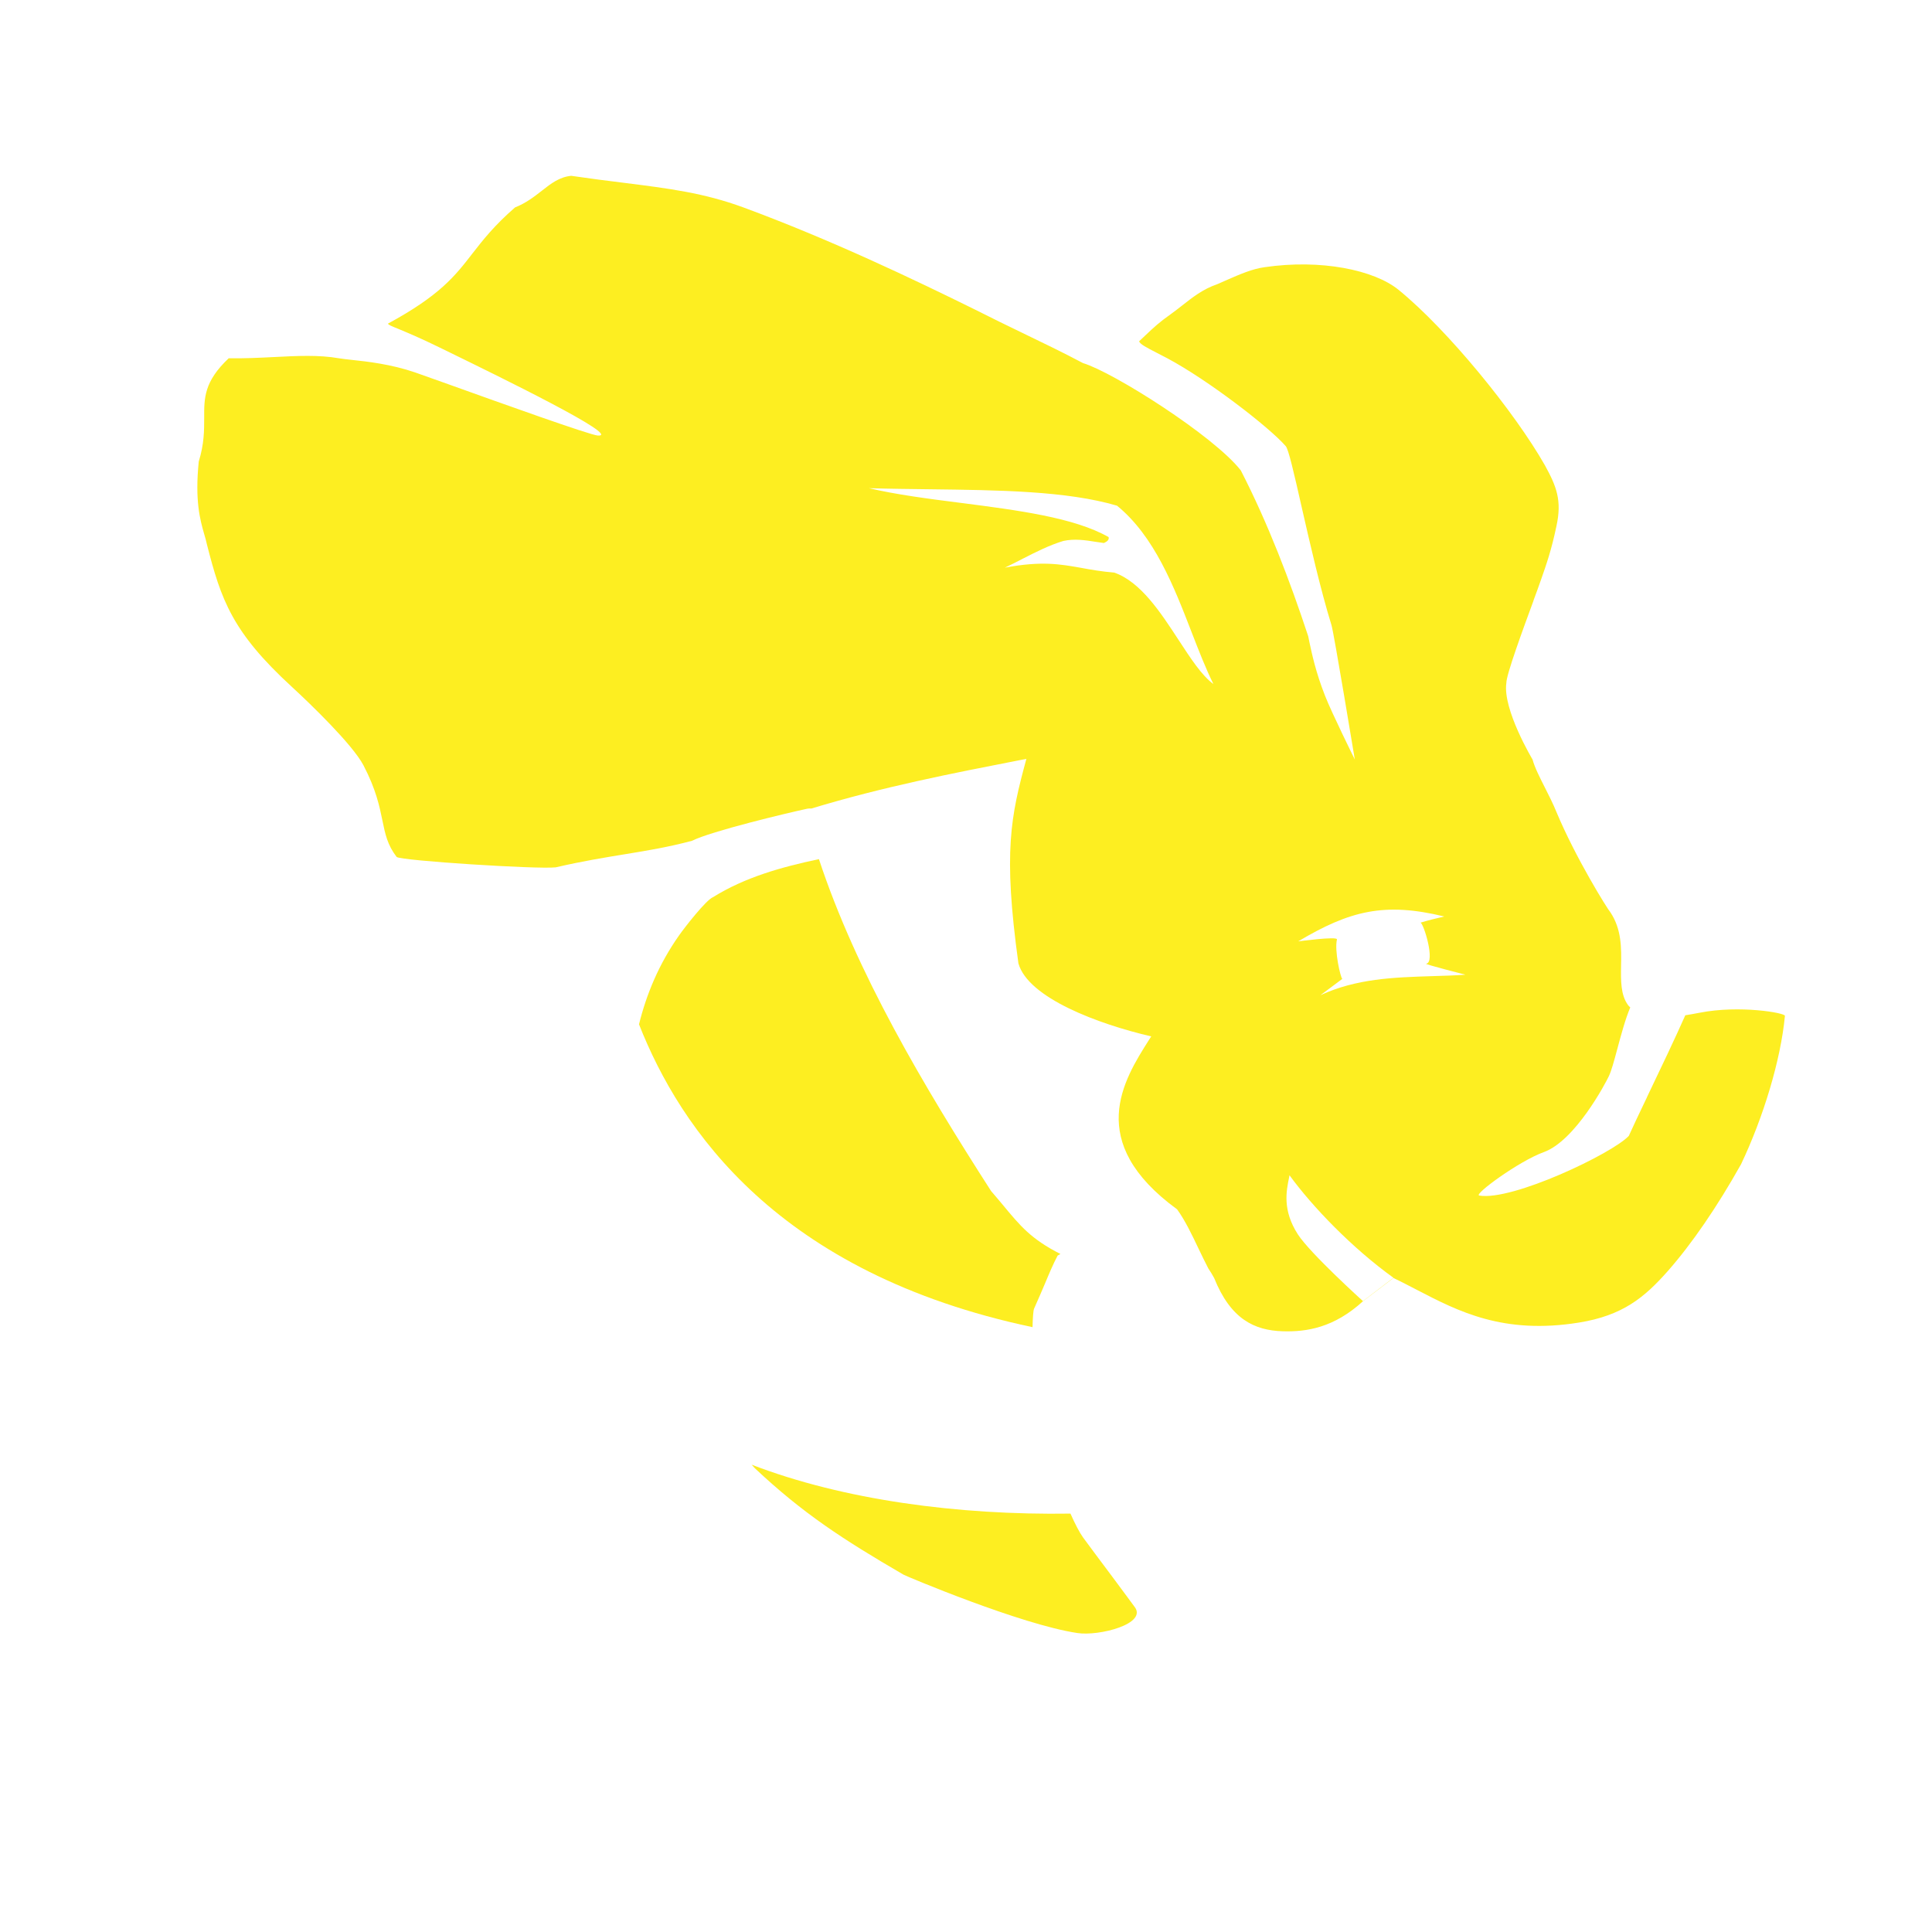
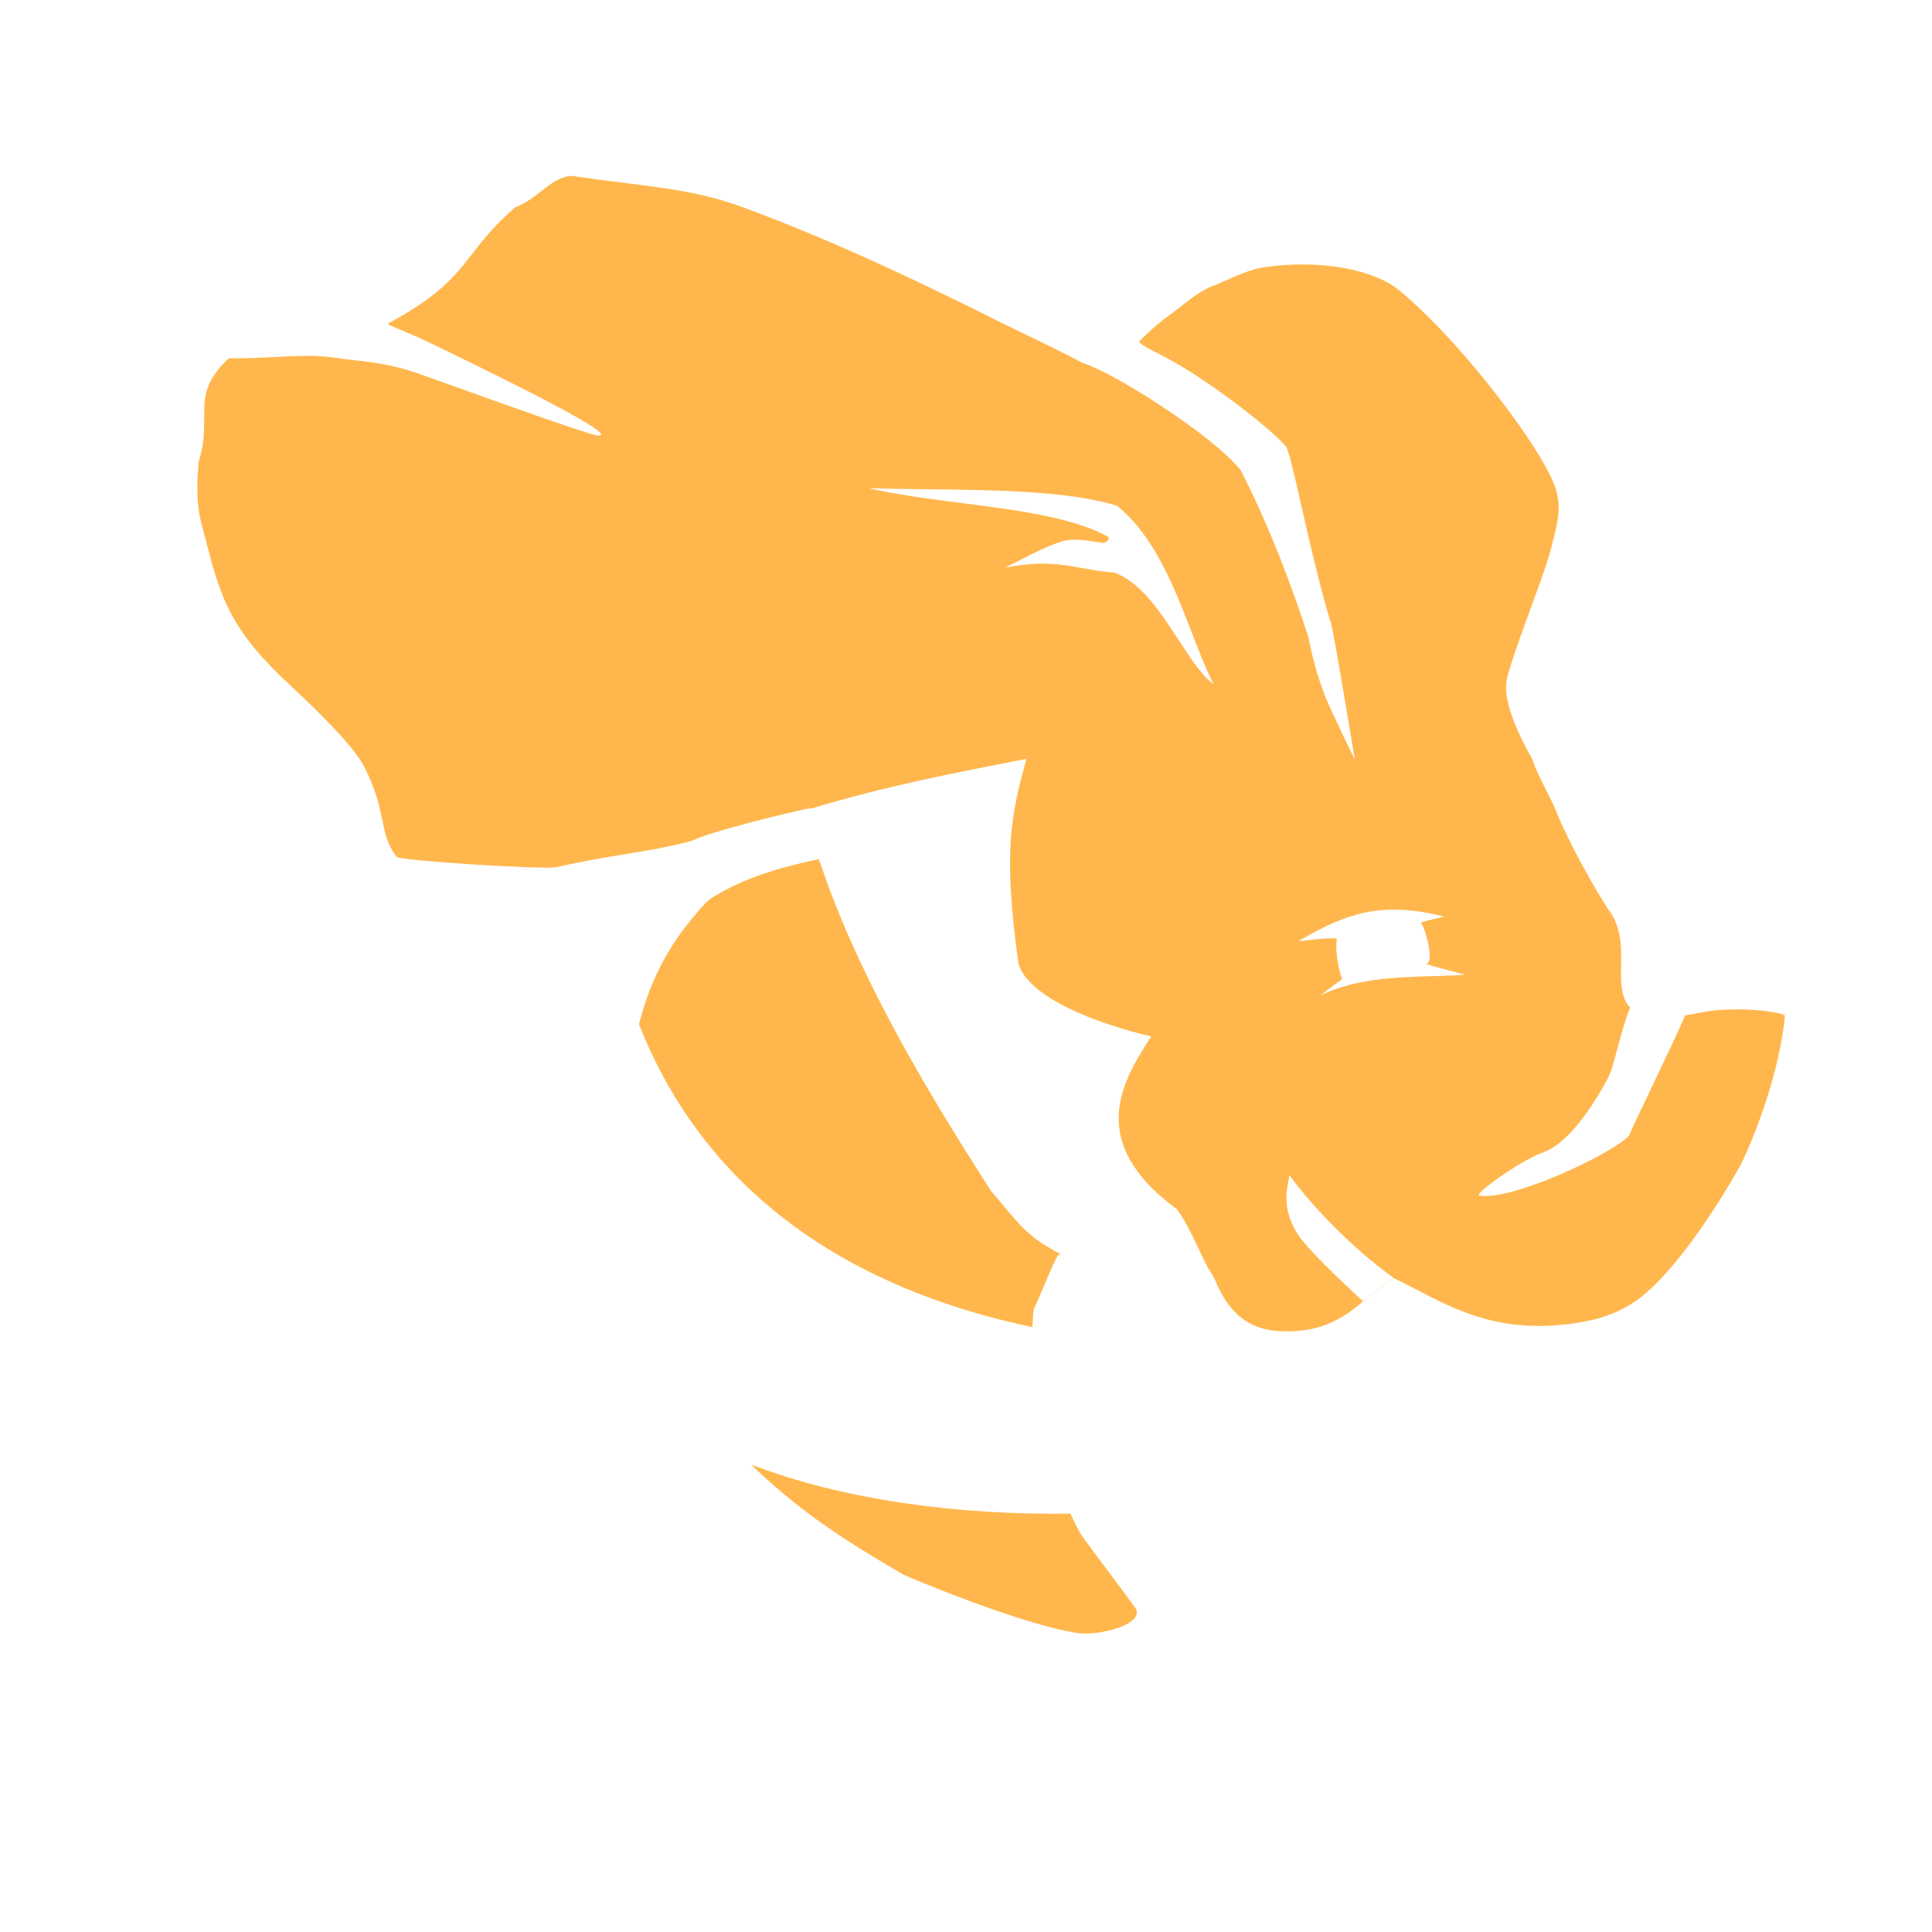
- <svg xmlns="http://www.w3.org/2000/svg" width="20px" height="20px" viewBox="0 0 16 16" fill="#FDEE21">
+ <svg xmlns="http://www.w3.org/2000/svg" width="20px" height="20px" viewBox="0 0 16 16" fill="#FFB74D">
  <path d="M11.54 10.582C11.197 10.335 10.87 9.995 10.679 9.733L10.676 9.75C10.652 9.865 10.62 10.023 10.748 10.222C10.85 10.38 11.287 10.775 11.287 10.775L11.54 10.582Z" fill="none" />
  <path d="M10.049 5.665C9.952 5.594 9.86 5.452 9.76 5.299C9.611 5.071 9.447 4.819 9.228 4.742C9.121 4.733 9.036 4.718 8.955 4.703C8.78 4.672 8.626 4.644 8.322 4.701C8.373 4.677 8.424 4.651 8.474 4.625C8.582 4.57 8.69 4.515 8.806 4.48C8.898 4.46 8.986 4.473 9.073 4.487C9.096 4.49 9.119 4.494 9.142 4.497C9.169 4.485 9.187 4.47 9.181 4.448C8.897 4.286 8.425 4.225 7.959 4.165C7.69 4.131 7.423 4.096 7.196 4.043C7.362 4.048 7.532 4.05 7.702 4.052C8.268 4.059 8.835 4.065 9.251 4.188C9.561 4.442 9.722 4.857 9.869 5.237C9.928 5.389 9.985 5.536 10.049 5.665Z" fill="none" />
  <path fill-rule="evenodd" clip-rule="evenodd" d="M10.751 7.796C10.751 7.796 11.078 7.752 11.072 7.78C11.05 7.874 11.101 8.092 11.116 8.107L10.935 8.242C11.233 8.104 11.543 8.094 11.858 8.084C11.95 8.081 12.043 8.079 12.136 8.072C12.136 8.072 11.79 7.984 11.811 7.981C11.889 7.971 11.791 7.648 11.764 7.641C11.83 7.621 11.895 7.605 11.961 7.59C11.466 7.47 11.18 7.541 10.751 7.796ZM11.119 8.104L11.116 8.107C11.117 8.108 11.118 8.107 11.119 8.104Z" fill="none" />
  <path fill-rule="evenodd" clip-rule="evenodd" d="M3.753 1.558C3.625 1.679 3.527 1.79 3.436 1.893C3.286 2.062 3.154 2.21 2.943 2.354C2.874 2.408 2.683 2.492 2.442 2.505C2.415 2.506 2.39 2.508 2.365 2.51C2.286 2.517 2.205 2.523 2.046 2.505C1.862 2.413 1.606 2.543 1.436 2.732C1.32 2.886 1.286 3.125 1.254 3.356C1.235 3.497 1.216 3.635 1.178 3.748C1.097 4.051 1.105 4.347 1.196 4.622C1.331 5.034 1.509 5.401 1.805 5.689C2.247 6.087 2.501 6.383 2.682 6.748C2.762 6.886 2.807 7.004 2.852 7.124C2.884 7.209 2.916 7.296 2.962 7.391C3.002 7.463 3.063 7.548 3.169 7.57C3.325 7.601 3.522 7.611 3.721 7.621C3.816 7.626 3.912 7.631 4.005 7.639C4.128 7.64 4.297 7.631 4.457 7.616L4.54 7.601C4.741 7.567 4.964 7.529 5.155 7.468C5.233 7.45 5.272 7.443 5.298 7.439C5.342 7.431 5.349 7.43 5.456 7.391C5.444 7.429 5.368 7.51 5.294 7.589C5.236 7.65 5.18 7.71 5.155 7.749C4.728 8.413 4.699 9.021 4.788 9.971C4.845 10.446 4.953 10.841 5.132 11.292C5.213 11.499 5.455 11.942 5.622 12.159C6.117 12.805 7.254 13.618 8.797 13.938C9.066 13.972 9.342 13.925 9.63 13.855C10.391 13.642 12.445 12.971 12.445 12.971C12.445 12.971 10.565 13.098 9.934 13.041C9.882 13.033 9.832 13.028 9.788 13.024C9.708 13.016 9.648 13.01 9.63 12.994L9.623 12.987C9.58 12.94 9.328 12.667 9.155 12.331C9.027 12.085 8.958 11.782 8.932 11.67C8.927 11.646 8.923 11.631 8.922 11.626C8.855 11.456 9.017 10.816 9.017 10.816C9.036 10.781 9.048 10.755 9.057 10.736C9.082 10.68 9.084 10.677 9.155 10.676L9.177 10.679C9.448 10.706 9.527 10.714 9.698 10.676C9.716 10.71 9.732 10.743 9.749 10.775C9.845 10.967 9.938 11.152 10.169 11.292C11.057 11.536 11.262 11.269 11.476 10.991L11.488 10.976C11.92 11.269 12.57 11.415 13.173 11.292C13.477 11.23 13.768 11.078 14.014 10.887C14.949 9.889 15.218 8.16 15.135 8.07C15.083 7.988 14.809 7.934 14.523 7.934C14.357 7.934 14.186 7.948 14.054 7.959C13.906 7.972 13.806 7.98 13.808 7.961C13.823 7.815 13.813 7.632 13.719 7.45C13.617 7.251 13.5 7.053 13.415 6.908C13.384 6.856 13.357 6.811 13.337 6.775C13.304 6.728 13.044 6.231 13.044 6.231C13.044 6.23 13.042 6.229 13.04 6.228C13.008 6.183 12.815 5.772 12.822 5.715C12.893 5.311 13.015 5.005 13.151 4.663C13.171 4.613 13.192 4.562 13.212 4.51C13.222 4.489 13.231 4.47 13.239 4.453C13.273 4.383 13.297 4.334 13.295 4.272C13.297 4.133 13.074 3.625 12.723 3.159L12.675 3.096C12.345 2.657 12.063 2.281 11.54 2.063C11.024 1.849 10.722 1.903 10.515 1.94L10.477 1.947C10.224 1.995 9.872 2.11 9.698 2.213C9.56 2.294 9.471 2.376 9.385 2.456C9.301 2.533 9.219 2.608 9.095 2.68C8.641 2.471 8.379 2.309 8.271 2.243C8.246 2.228 8.23 2.217 8.221 2.213C8.198 2.201 8.167 2.185 8.127 2.165C7.828 2.012 7.062 1.622 6.251 1.353C5.574 1.129 4.866 1.036 4.372 1C4.234 1.083 4.149 1.167 3.993 1.322C3.928 1.387 3.851 1.464 3.753 1.558ZM13.04 6.228C13.042 6.231 13.043 6.233 13.044 6.231L13.04 6.228ZM12.475 5.656C12.443 5.875 12.692 6.29 12.692 6.29C12.709 6.354 12.749 6.433 12.793 6.519C12.826 6.585 12.861 6.654 12.891 6.725C13.048 7.104 13.312 7.528 13.337 7.556C13.43 7.696 13.428 7.853 13.425 7.998C13.423 8.123 13.421 8.239 13.483 8.324C13.485 8.327 13.491 8.334 13.501 8.343C13.459 8.443 13.424 8.575 13.393 8.69C13.367 8.787 13.344 8.871 13.324 8.912C13.297 8.97 13.046 9.446 12.786 9.541C12.578 9.616 12.202 9.893 12.25 9.901C12.524 9.948 13.354 9.552 13.489 9.407C13.521 9.336 13.576 9.22 13.64 9.086L13.641 9.085C13.747 8.862 13.876 8.591 13.957 8.408C13.995 8.402 14.035 8.395 14.076 8.387C14.405 8.322 14.785 8.388 14.782 8.413C14.747 8.78 14.604 9.251 14.419 9.641C14.221 9.994 14.012 10.3 13.808 10.531C13.617 10.746 13.437 10.895 13.076 10.953C12.45 11.054 12.077 10.86 11.734 10.682C11.669 10.648 11.604 10.614 11.54 10.584L11.289 10.775C11.048 10.996 10.821 11.031 10.623 11.025C10.389 11.018 10.192 10.925 10.055 10.584C10.04 10.556 10.024 10.53 10.007 10.505C9.98 10.453 9.953 10.397 9.926 10.341C9.871 10.225 9.814 10.106 9.748 10.015C8.981 9.455 9.305 8.944 9.516 8.611L9.534 8.583C9.095 8.481 8.514 8.264 8.434 7.978C8.306 7.053 8.371 6.76 8.5 6.285L8.441 6.296C7.883 6.405 7.317 6.515 6.719 6.696C6.709 6.695 6.698 6.695 6.687 6.697C6.519 6.733 5.891 6.883 5.731 6.963C5.541 7.014 5.367 7.043 5.178 7.074C5.007 7.102 4.822 7.132 4.602 7.183C4.451 7.2 3.322 7.128 3.285 7.097C3.208 6.997 3.19 6.907 3.167 6.795C3.143 6.678 3.114 6.537 3.01 6.338C2.92 6.166 2.569 5.827 2.418 5.689C1.924 5.236 1.831 4.97 1.713 4.506C1.707 4.479 1.7 4.452 1.691 4.423C1.657 4.304 1.613 4.148 1.646 3.822C1.691 3.677 1.691 3.564 1.691 3.462C1.69 3.295 1.69 3.16 1.894 2.967C2.023 2.969 2.148 2.963 2.267 2.957C2.462 2.947 2.642 2.938 2.806 2.967C2.834 2.972 2.869 2.975 2.909 2.98C3.043 2.994 3.238 3.016 3.437 3.084C3.479 3.099 3.584 3.136 3.721 3.185C4.15 3.339 4.889 3.604 4.951 3.607C5.16 3.619 4.122 3.113 3.727 2.92L3.643 2.879C3.478 2.798 3.369 2.753 3.302 2.725C3.243 2.701 3.217 2.691 3.213 2.68C3.643 2.447 3.769 2.285 3.913 2.1C3.999 1.988 4.093 1.868 4.265 1.718C4.358 1.681 4.425 1.628 4.488 1.579C4.564 1.519 4.633 1.466 4.73 1.456C4.888 1.479 5.029 1.497 5.159 1.513C5.54 1.561 5.828 1.597 6.157 1.718C6.885 1.987 7.568 2.314 8.075 2.564C8.211 2.633 8.339 2.695 8.463 2.755C8.637 2.839 8.802 2.918 8.969 3.007C9.221 3.083 10.055 3.611 10.277 3.896C10.502 4.336 10.683 4.811 10.834 5.269C10.837 5.285 10.841 5.303 10.845 5.323C10.866 5.419 10.896 5.565 10.973 5.761C11.031 5.909 11.22 6.29 11.22 6.29C11.22 6.29 11.046 5.237 11.027 5.178C10.935 4.88 10.847 4.494 10.778 4.191C10.717 3.921 10.67 3.717 10.648 3.695C10.515 3.541 10.008 3.149 9.667 2.967C9.637 2.951 9.609 2.937 9.582 2.923C9.497 2.879 9.438 2.849 9.434 2.826C9.453 2.808 9.47 2.792 9.486 2.777C9.558 2.709 9.599 2.67 9.698 2.6C9.729 2.578 9.759 2.554 9.79 2.53C9.874 2.464 9.962 2.394 10.08 2.354C10.108 2.342 10.136 2.33 10.164 2.317C10.267 2.272 10.37 2.227 10.471 2.213C10.941 2.144 11.38 2.236 11.582 2.4C11.99 2.732 12.545 3.413 12.794 3.853C12.891 4.029 12.936 4.145 12.891 4.356C12.848 4.557 12.807 4.672 12.761 4.804L12.753 4.826C12.742 4.857 12.723 4.909 12.7 4.974C12.615 5.205 12.474 5.588 12.475 5.656ZM6.782 7.115C6.474 7.18 6.169 7.265 5.905 7.43C5.849 7.451 5.67 7.68 5.622 7.749C5.458 7.984 5.354 8.232 5.292 8.483C5.633 9.349 6.441 10.545 8.551 10.991C8.553 10.912 8.557 10.853 8.564 10.837C8.601 10.755 8.629 10.688 8.654 10.63C8.692 10.539 8.721 10.47 8.759 10.398L8.782 10.385C8.539 10.261 8.451 10.155 8.303 9.976C8.274 9.942 8.243 9.904 8.208 9.864C7.652 8.999 7.093 8.057 6.782 7.115ZM8.865 12.535C7.933 12.549 6.985 12.422 6.225 12.13C6.234 12.14 6.243 12.15 6.251 12.159C6.648 12.532 6.976 12.746 7.484 13.041C7.508 13.055 8.457 13.455 8.922 13.524C9.101 13.552 9.513 13.447 9.393 13.303C9.391 13.299 9.307 13.187 9.214 13.061C9.117 12.932 9.01 12.788 8.969 12.732C8.939 12.69 8.903 12.62 8.865 12.535Z" fill="none" />
  <path d="M11.119 8.104L11.116 8.107C11.117 8.108 11.118 8.107 11.119 8.104Z" fill="#FDEE21" />
  <path fill-rule="evenodd" clip-rule="evenodd" d="M12.692 6.29C12.692 6.29 12.443 5.875 12.475 5.656C12.474 5.588 12.615 5.205 12.7 4.974L12.7 4.972C12.723 4.909 12.743 4.857 12.753 4.826L12.761 4.804C12.807 4.672 12.848 4.557 12.89 4.356C12.936 4.145 12.891 4.029 12.794 3.853C12.544 3.413 11.99 2.732 11.582 2.4C11.38 2.236 10.941 2.144 10.471 2.213C10.37 2.227 10.267 2.272 10.164 2.317C10.136 2.33 10.108 2.342 10.08 2.354C9.962 2.394 9.874 2.464 9.79 2.53C9.759 2.554 9.729 2.578 9.698 2.6C9.599 2.67 9.558 2.709 9.486 2.777C9.47 2.792 9.453 2.808 9.434 2.826C9.438 2.849 9.497 2.879 9.582 2.923C9.609 2.937 9.637 2.951 9.667 2.967C10.008 3.149 10.515 3.541 10.648 3.695C10.67 3.717 10.717 3.921 10.778 4.191C10.847 4.494 10.935 4.88 11.027 5.178C11.046 5.237 11.22 6.29 11.22 6.29C11.22 6.29 11.031 5.909 10.973 5.761C10.896 5.565 10.866 5.419 10.845 5.323C10.841 5.303 10.837 5.285 10.834 5.269C10.683 4.811 10.502 4.336 10.276 3.896C10.054 3.611 9.221 3.083 8.969 3.007C8.801 2.918 8.637 2.839 8.463 2.755C8.339 2.695 8.211 2.633 8.075 2.564C7.568 2.314 6.885 1.987 6.157 1.718C5.828 1.597 5.54 1.561 5.159 1.513C5.029 1.497 4.888 1.479 4.73 1.456C4.633 1.466 4.564 1.519 4.488 1.579C4.425 1.628 4.358 1.681 4.265 1.718C4.093 1.868 3.999 1.988 3.912 2.1C3.769 2.285 3.643 2.447 3.213 2.68C3.217 2.691 3.243 2.701 3.302 2.725C3.369 2.753 3.478 2.798 3.643 2.879L3.727 2.92C4.122 3.113 5.16 3.619 4.951 3.607C4.889 3.604 4.15 3.339 3.721 3.185C3.584 3.136 3.479 3.099 3.437 3.084C3.238 3.016 3.043 2.994 2.909 2.98C2.869 2.975 2.834 2.972 2.806 2.967C2.642 2.938 2.462 2.947 2.267 2.957C2.148 2.963 2.023 2.969 1.894 2.967C1.69 3.16 1.69 3.295 1.691 3.462C1.691 3.564 1.691 3.677 1.646 3.822C1.613 4.148 1.657 4.304 1.691 4.423C1.7 4.452 1.707 4.479 1.713 4.506C1.831 4.97 1.924 5.236 2.418 5.689C2.568 5.827 2.92 6.166 3.01 6.338C3.114 6.537 3.143 6.678 3.167 6.795C3.19 6.907 3.208 6.997 3.285 7.097C3.322 7.128 4.451 7.2 4.602 7.183C4.822 7.132 5.006 7.102 5.178 7.074C5.367 7.043 5.541 7.014 5.731 6.963C5.891 6.883 6.519 6.733 6.687 6.697C6.698 6.695 6.709 6.695 6.719 6.696C7.317 6.515 7.883 6.405 8.441 6.296L8.5 6.285C8.371 6.76 8.306 7.053 8.434 7.978C8.514 8.264 9.095 8.481 9.534 8.583L9.516 8.611C9.305 8.944 8.981 9.455 9.748 10.015C9.814 10.106 9.871 10.225 9.926 10.341C9.953 10.397 9.98 10.453 10.007 10.505C10.024 10.53 10.04 10.556 10.055 10.584C10.192 10.925 10.389 11.018 10.623 11.025C10.821 11.031 11.048 10.996 11.289 10.775L11.54 10.584C11.604 10.614 11.668 10.648 11.734 10.682C12.077 10.86 12.45 11.054 13.076 10.953C13.437 10.895 13.617 10.746 13.808 10.531C14.012 10.3 14.221 9.994 14.419 9.641C14.604 9.251 14.747 8.78 14.782 8.413C14.785 8.388 14.405 8.322 14.076 8.387C14.035 8.395 13.995 8.402 13.957 8.408C13.876 8.591 13.747 8.862 13.64 9.085L13.64 9.086C13.576 9.219 13.521 9.336 13.489 9.407C13.354 9.552 12.524 9.948 12.25 9.901C12.202 9.893 12.578 9.616 12.786 9.541C13.046 9.446 13.297 8.97 13.324 8.912C13.344 8.871 13.367 8.787 13.393 8.69C13.424 8.575 13.459 8.443 13.501 8.343C13.491 8.334 13.485 8.327 13.483 8.324C13.421 8.239 13.423 8.123 13.425 7.998C13.428 7.853 13.43 7.696 13.337 7.556C13.312 7.528 13.048 7.104 12.89 6.725C12.861 6.654 12.826 6.585 12.793 6.52C12.749 6.433 12.709 6.354 12.692 6.29ZM9.76 5.299C9.86 5.452 9.952 5.594 10.049 5.665C9.985 5.536 9.928 5.389 9.869 5.237C9.722 4.857 9.561 4.442 9.251 4.188C8.835 4.065 8.268 4.059 7.702 4.052C7.532 4.05 7.362 4.048 7.196 4.043C7.423 4.096 7.69 4.131 7.959 4.165C8.425 4.225 8.897 4.286 9.181 4.448C9.187 4.47 9.169 4.485 9.142 4.497C9.119 4.494 9.096 4.49 9.073 4.487C8.986 4.473 8.898 4.46 8.806 4.48C8.69 4.515 8.582 4.57 8.474 4.625C8.424 4.651 8.373 4.677 8.322 4.701C8.626 4.644 8.78 4.672 8.955 4.703C9.036 4.718 9.121 4.733 9.228 4.742C9.447 4.819 9.611 5.071 9.76 5.299ZM10.679 9.733C10.87 9.995 11.197 10.335 11.54 10.582L11.287 10.775C11.287 10.775 10.85 10.38 10.748 10.222C10.62 10.023 10.652 9.865 10.676 9.75L10.679 9.733ZM10.751 7.796C10.751 7.796 11.078 7.752 11.072 7.78C11.05 7.874 11.101 8.092 11.116 8.107L10.935 8.242C11.233 8.104 11.543 8.094 11.858 8.084C11.95 8.081 12.043 8.079 12.136 8.072C12.136 8.072 11.79 7.984 11.811 7.981C11.889 7.971 11.791 7.648 11.764 7.641C11.83 7.621 11.894 7.605 11.961 7.59C11.466 7.47 11.18 7.541 10.751 7.796Z" />
  <path d="M5.905 7.43C6.169 7.265 6.474 7.18 6.782 7.115C7.093 8.057 7.652 8.999 8.208 9.864C8.243 9.904 8.274 9.942 8.303 9.976C8.451 10.155 8.539 10.261 8.782 10.385L8.759 10.398C8.721 10.47 8.692 10.539 8.654 10.63C8.629 10.688 8.601 10.755 8.564 10.837C8.557 10.853 8.553 10.912 8.551 10.991C6.441 10.545 5.633 9.349 5.292 8.483C5.354 8.232 5.457 7.984 5.622 7.749C5.67 7.68 5.849 7.451 5.905 7.43Z" />
  <path d="M6.225 12.13C6.984 12.422 7.933 12.549 8.865 12.535C8.903 12.62 8.939 12.69 8.969 12.732C9.01 12.788 9.117 12.932 9.214 13.061C9.307 13.187 9.391 13.299 9.393 13.303C9.513 13.447 9.101 13.552 8.922 13.524C8.457 13.455 7.508 13.055 7.483 13.041C6.976 12.746 6.648 12.532 6.251 12.159L6.225 12.13Z" />
</svg>
